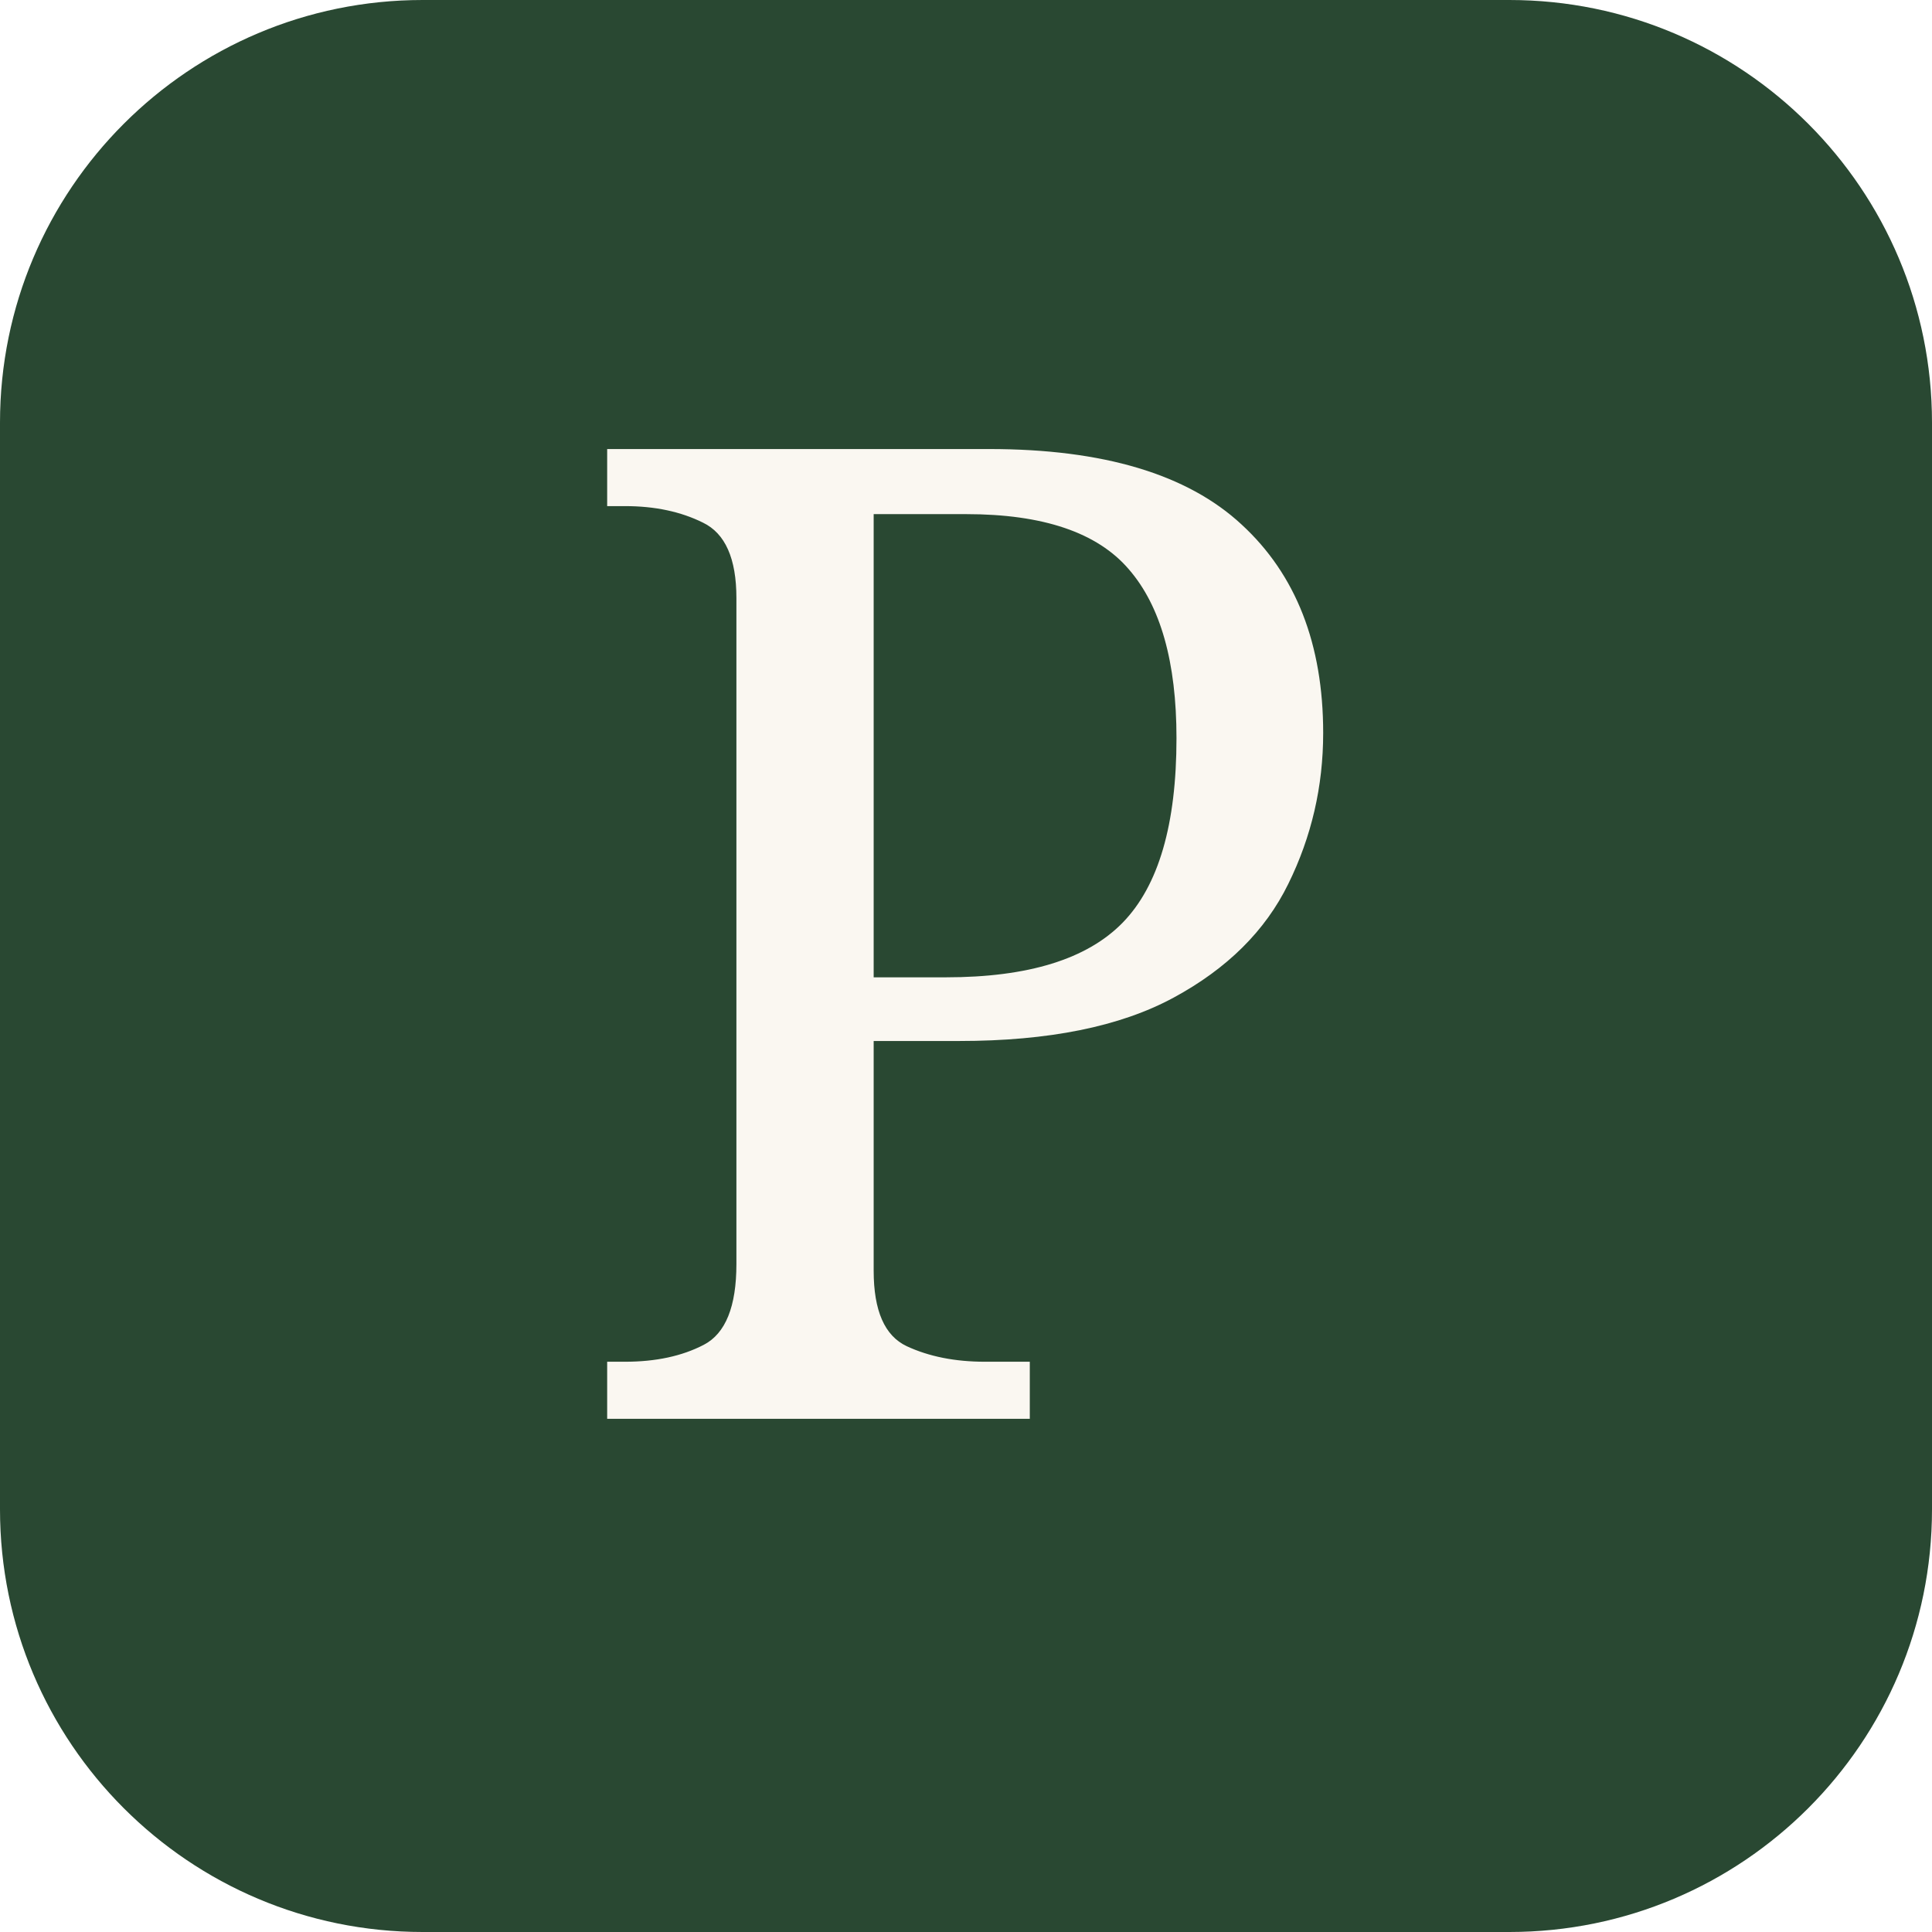
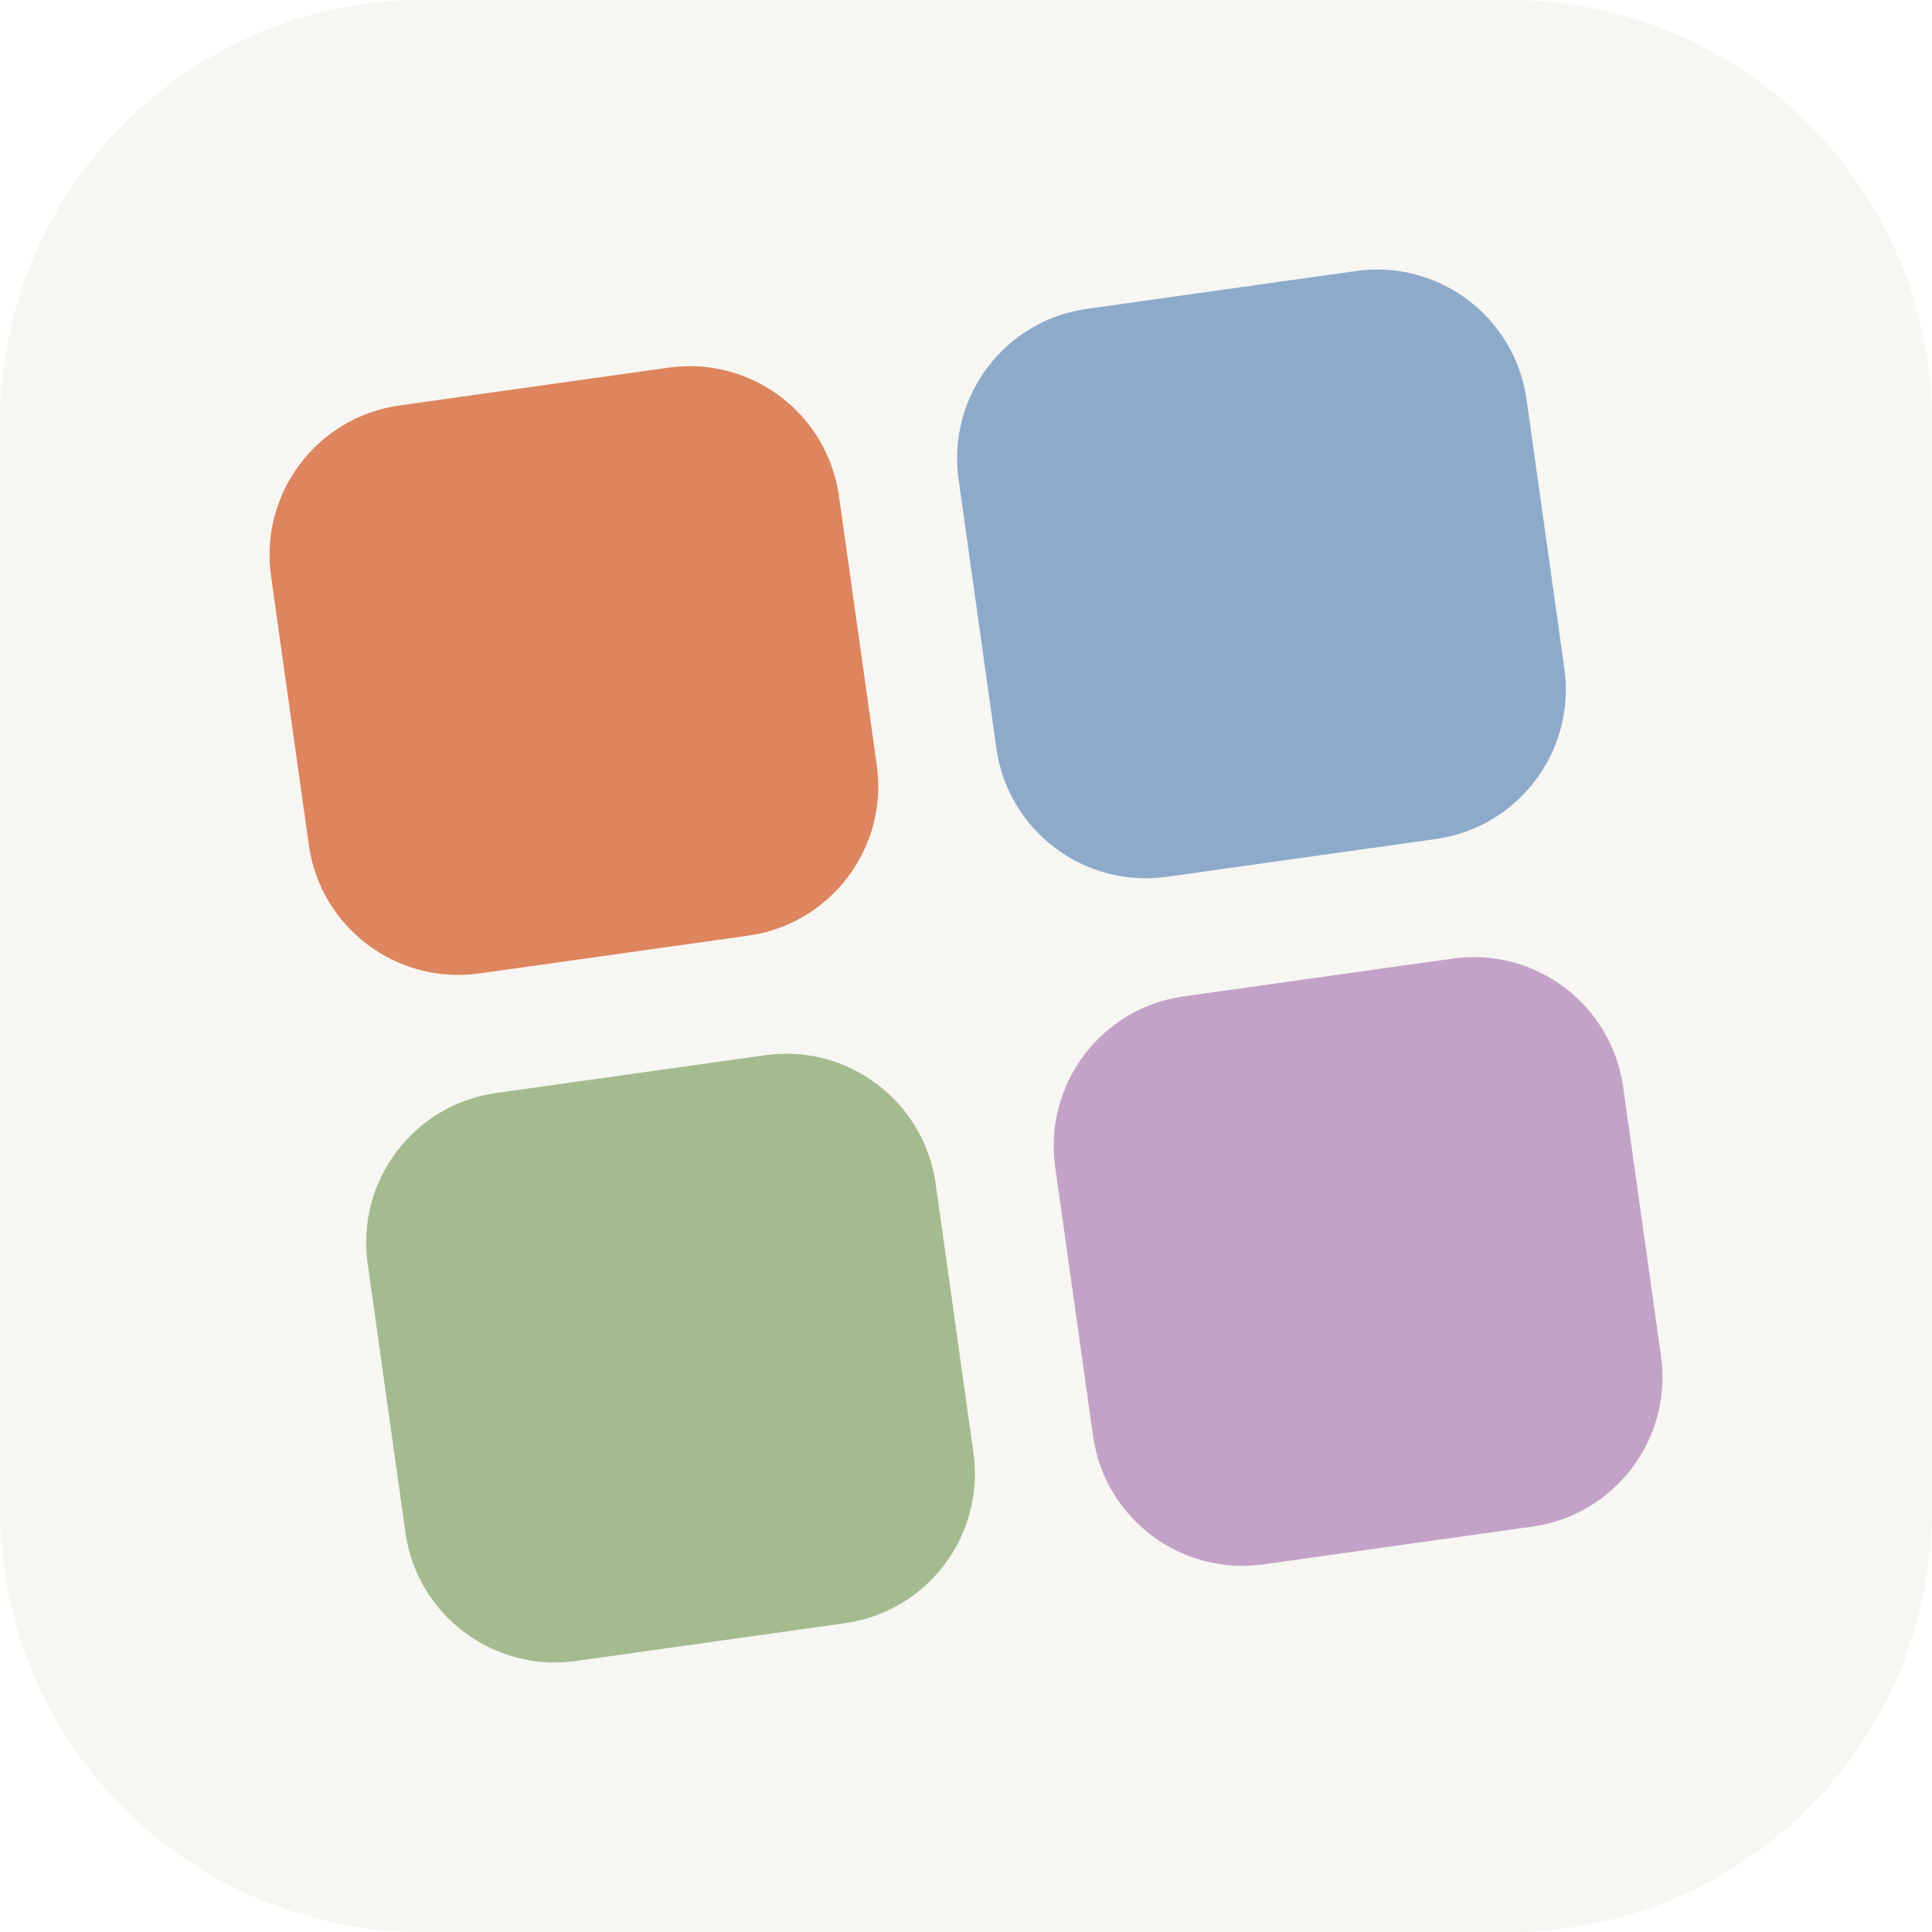
<svg xmlns="http://www.w3.org/2000/svg" viewBox="0 0 64 64">
-   <rect width="64" height="64" rx="14" fill="#294832" />
-   <text x="32" y="47" text-anchor="middle" font-family="Georgia,serif" font-size="45" fill="#faf7f1">P</text>
+   <rect width="64" height="64" rx="14" fill="#f7f6f2" />
+   <g transform="rotate(-8 32 32)">
+     <rect x="11" y="11" width="19" height="19" rx="5" fill="#dd855e" />
+     <rect x="34" y="11" width="19" height="19" rx="5" fill="#8daacb" />
+     <rect x="11" y="34" width="19" height="19" rx="5" fill="#a4bb8f" />
+     <rect x="34" y="34" width="19" height="19" rx="5" fill="#c3a2c8" />
+   </g>
</svg>
